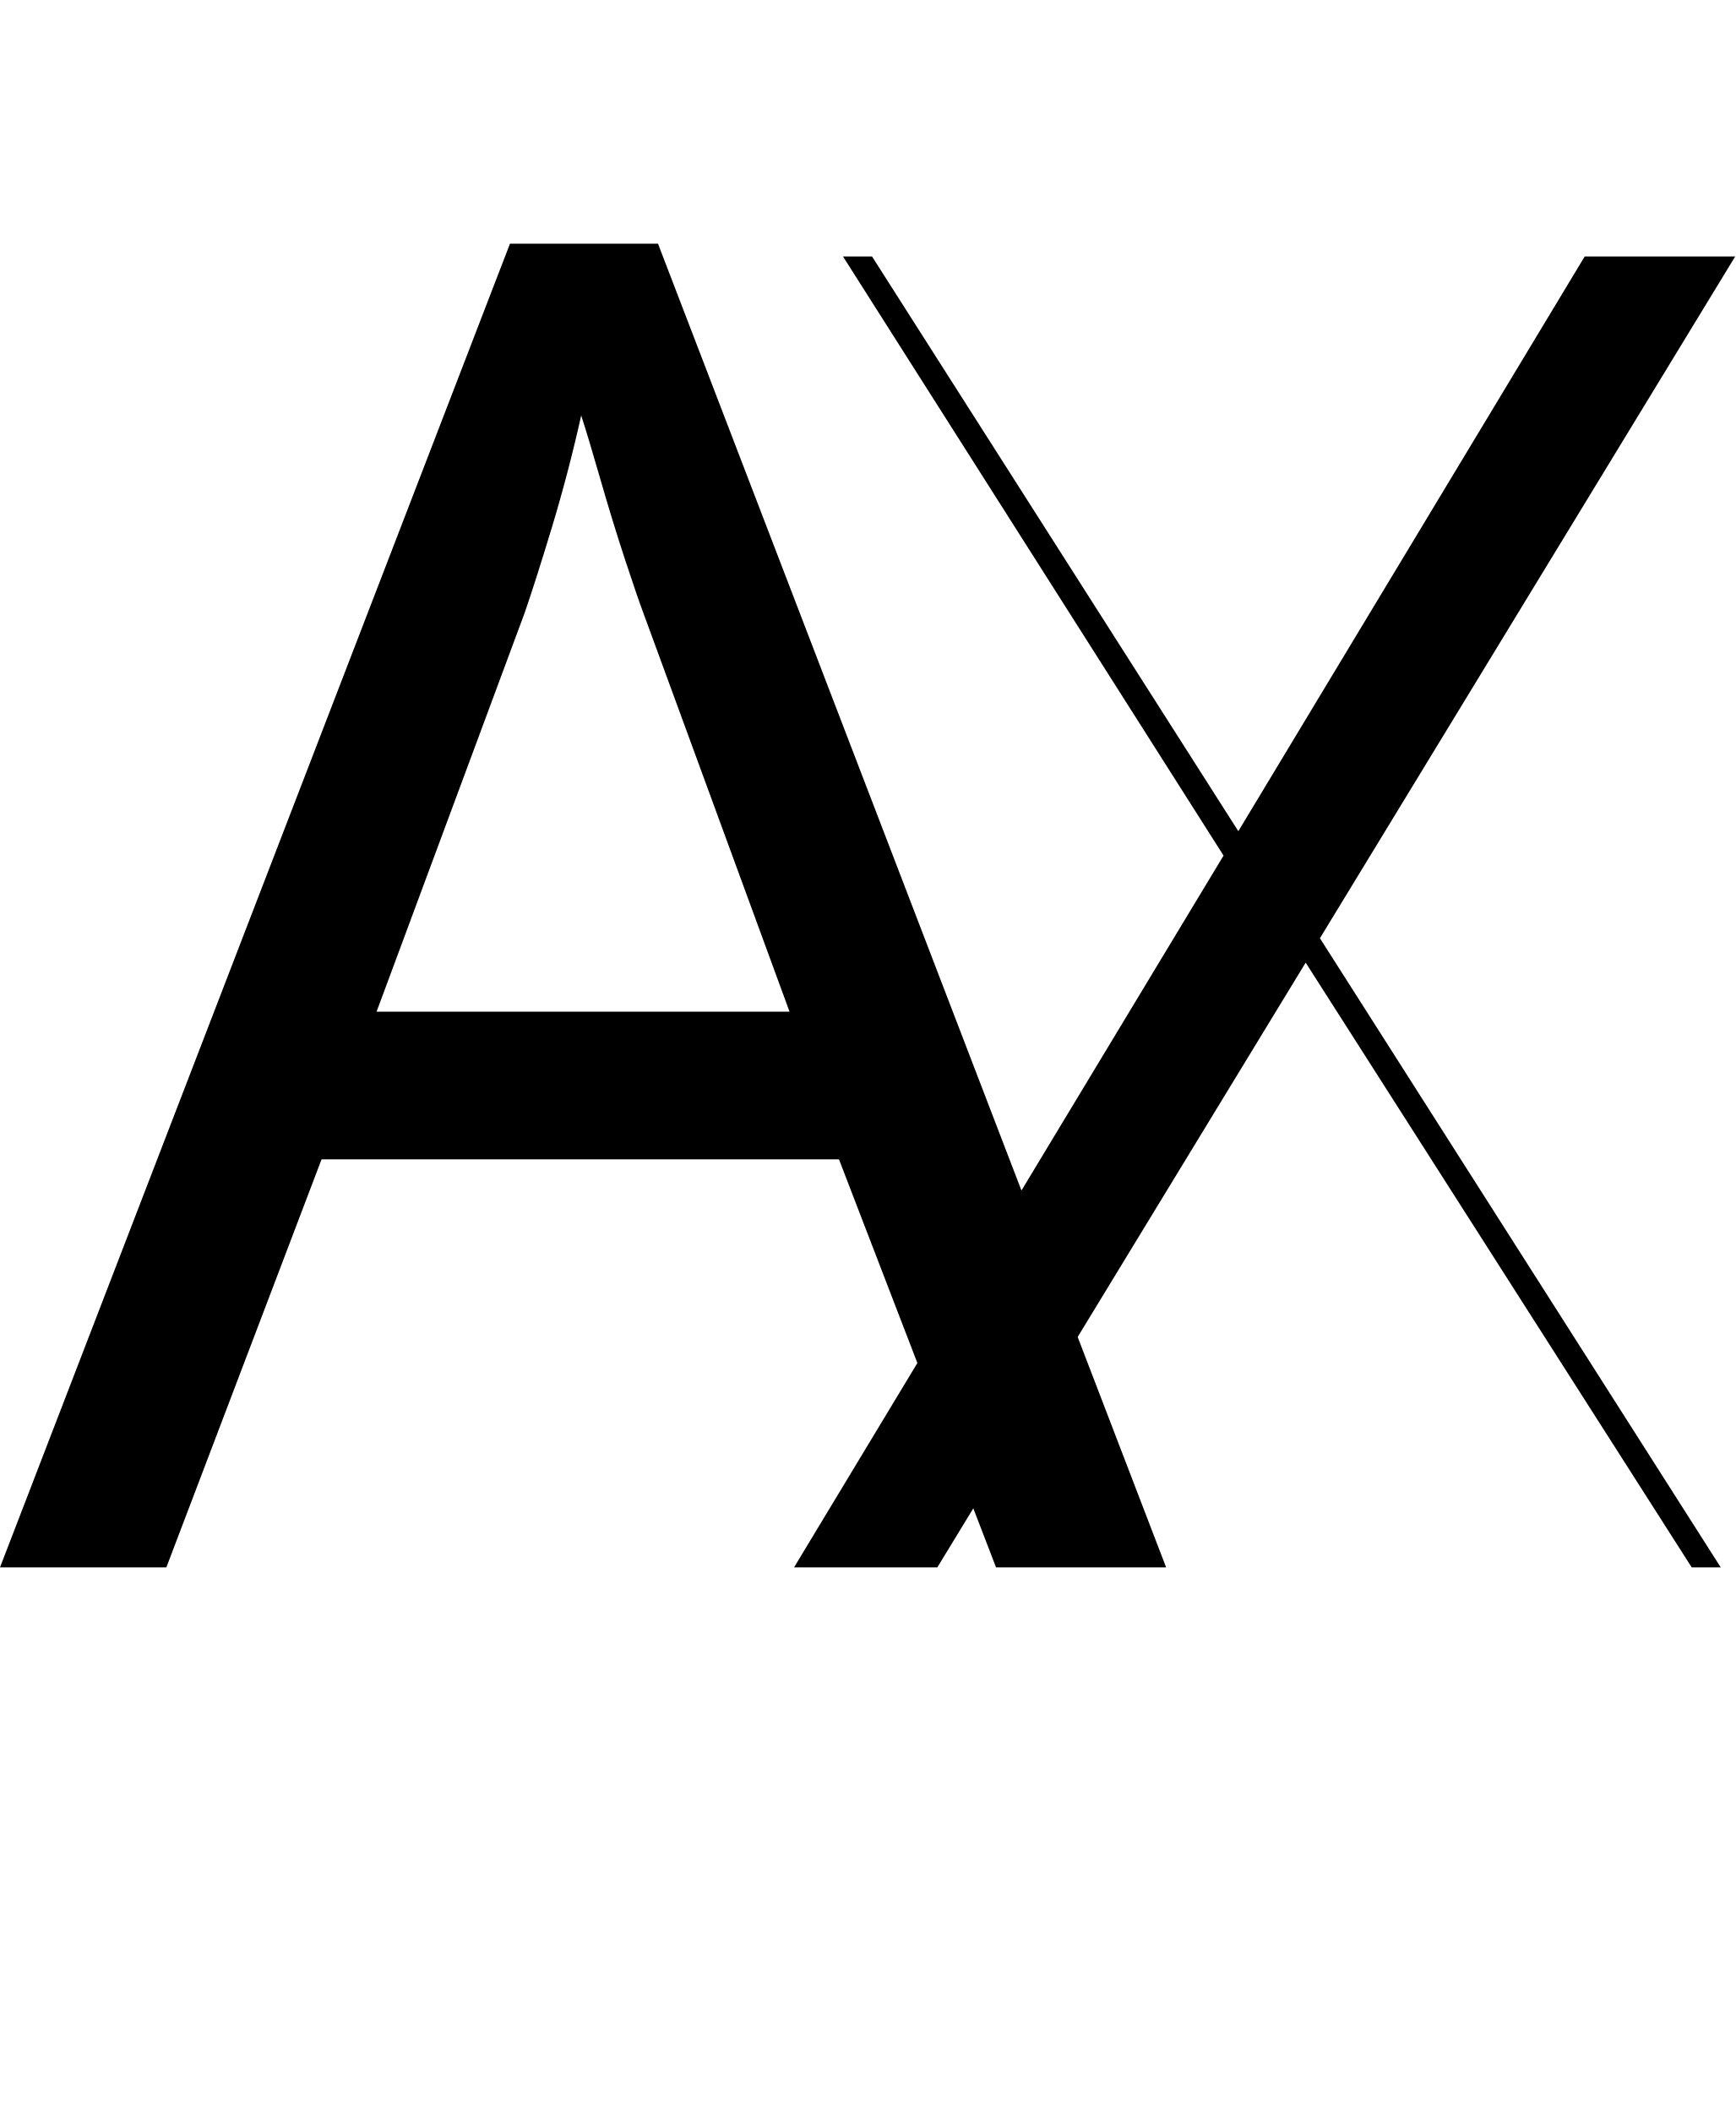
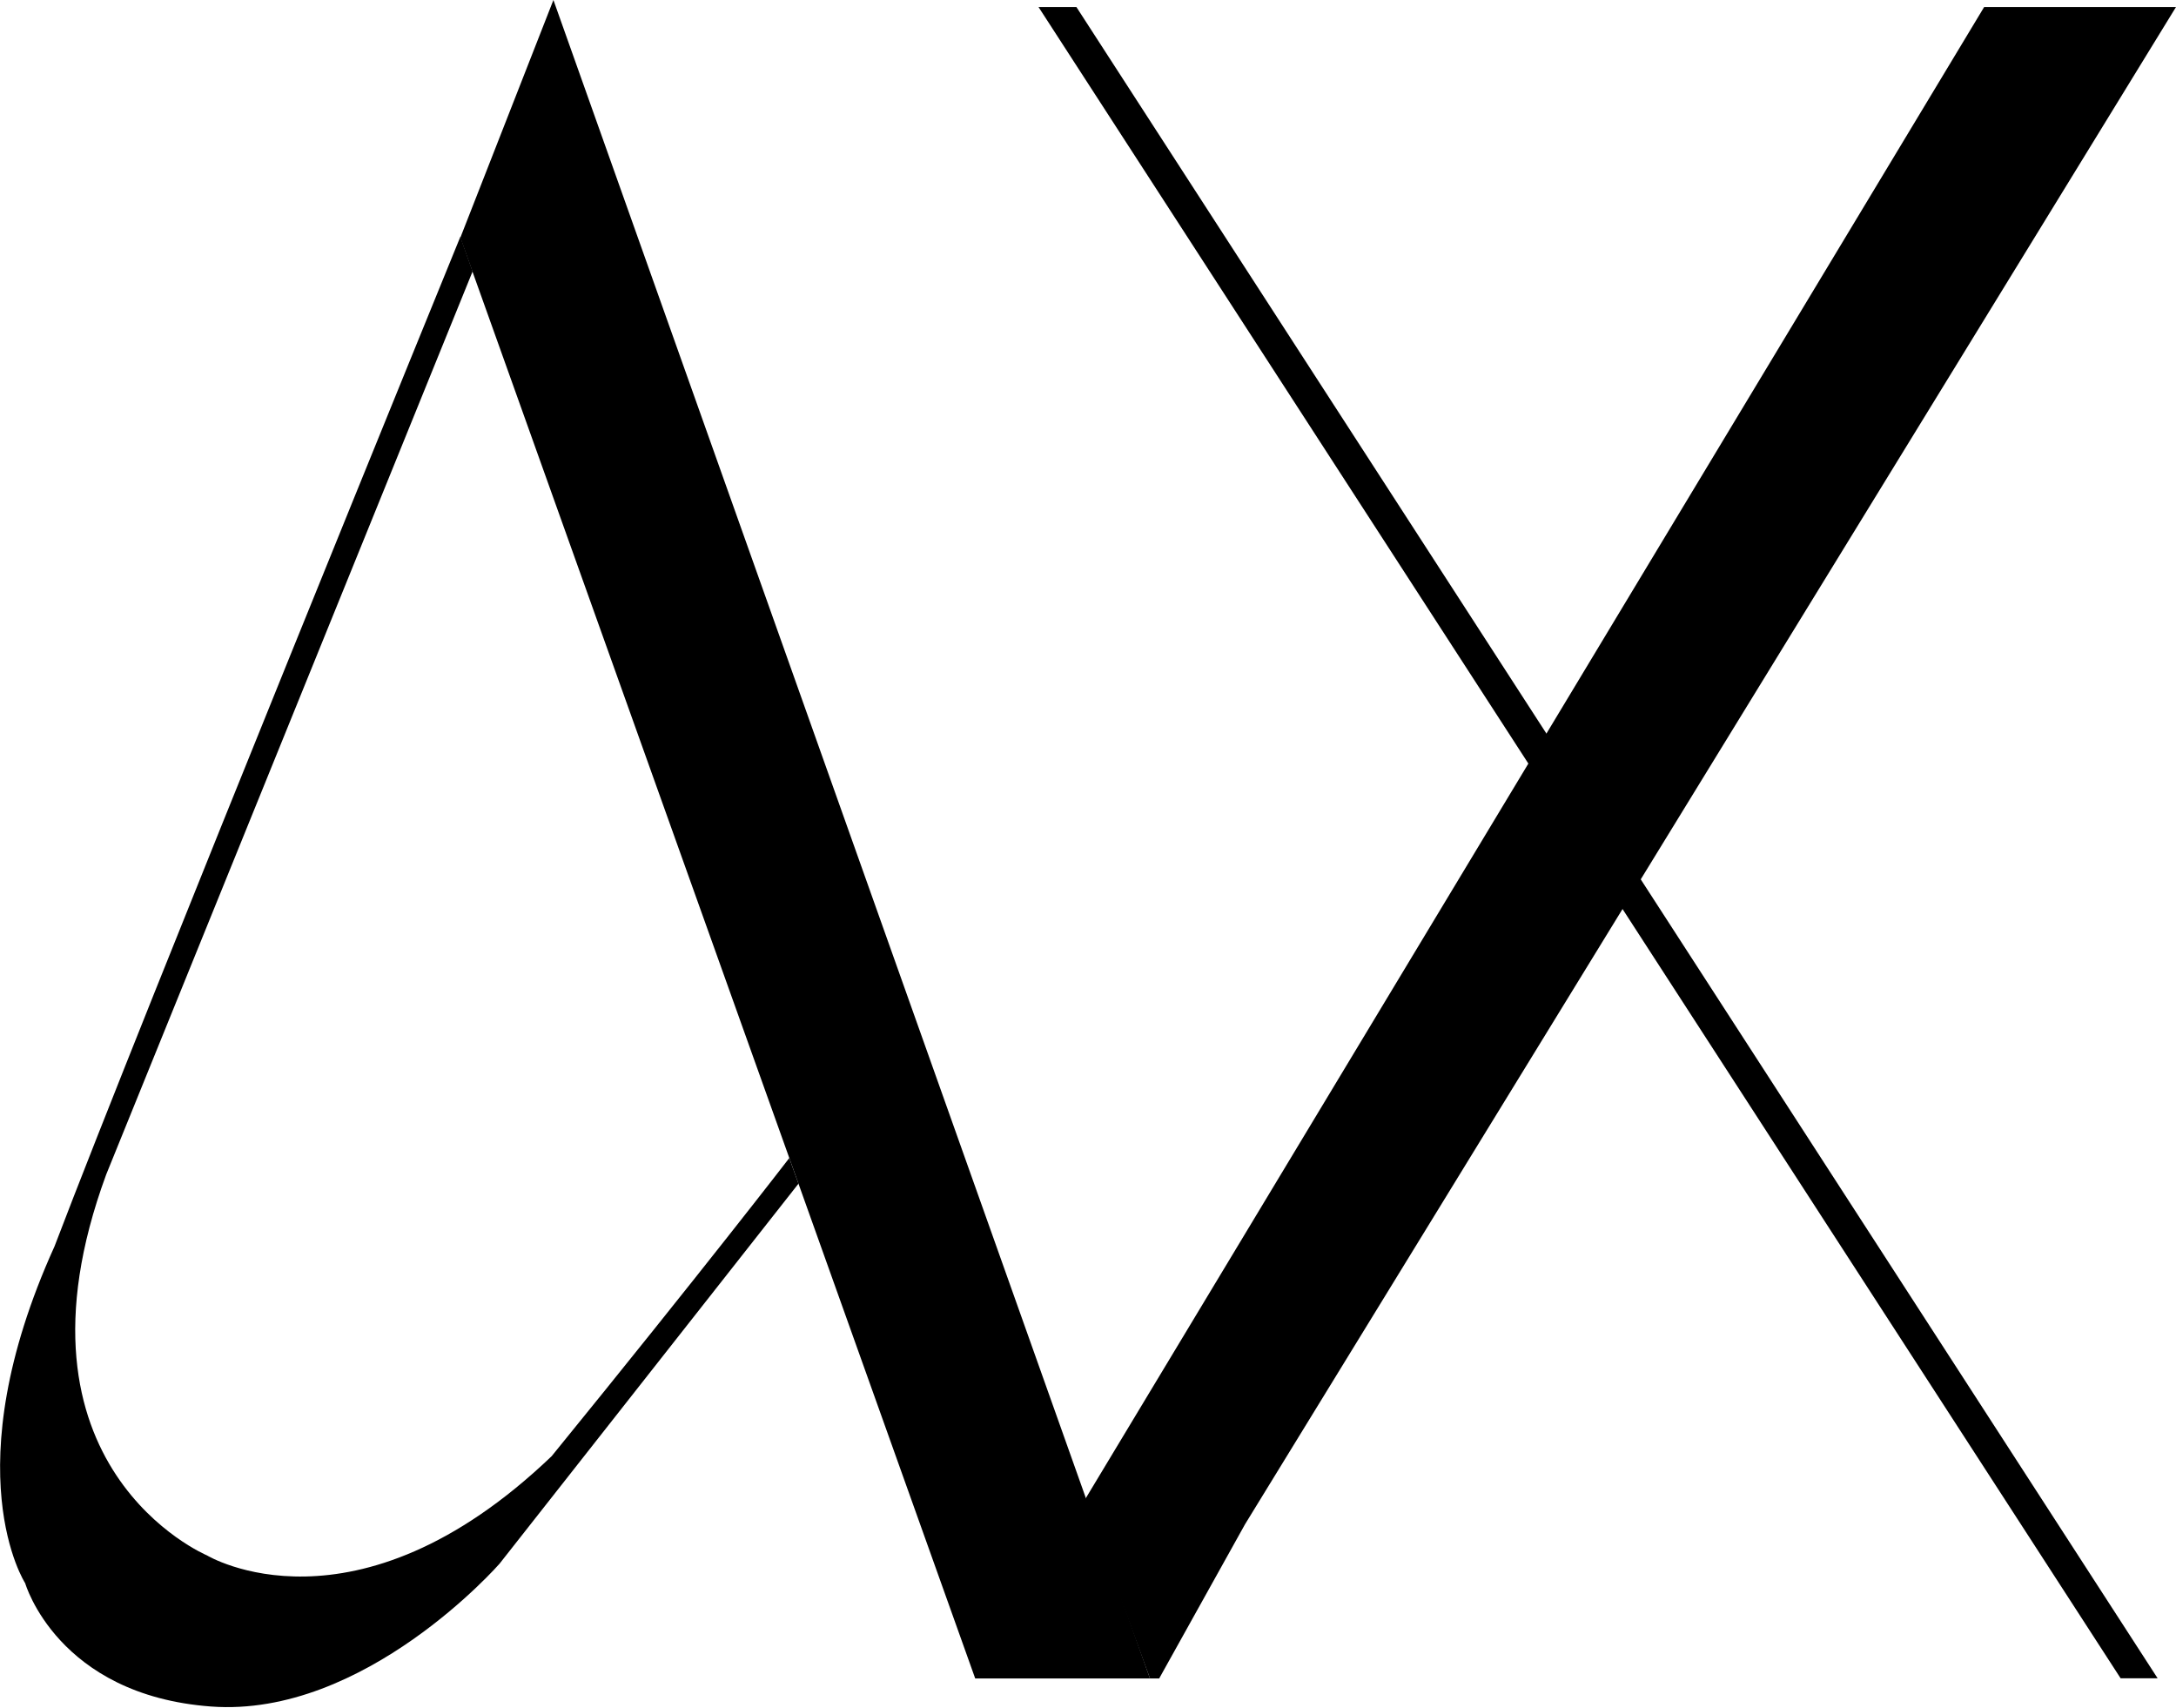
- <svg xmlns="http://www.w3.org/2000/svg" id="Calque_1" data-name="Calque 1" viewBox="0 0 101 122.93">
-   <defs>
-     <style>.cls-1{font-size:107.46px;font-family:Ginger-Regular, Ginger;}.cls-2{fill:none;}</style>
-   </defs>
-   <text class="cls-1" transform="translate(0 91.23) scale(0.99 1)">A</text>
-   <path d="M45.22,88.3l25-41.43L48.07,12h1.69L71.08,45.45,91.24,12H100L75.83,51.68,99.16,88.3H97.47L75,53.1,53.56,88.3Z" transform="translate(1 2.93)" />
-   <line class="cls-2" x1="46" y1="90.93" x2="55" y2="90.93" />
+ <svg xmlns="http://www.w3.org/2000/svg" id="Calque_2" data-name="Calque 2" viewBox="0 0 99.36 77.95">
+   <polygon points="44.53 76.63 52.51 76.63 25.27 0 21.02 10.85 36.46 54.04 44.53 76.63" />
+   <path d="M24.45,86,38.1,68.65l-.42-1.17S33.74,72.6,26.83,81.09c-9,8.61-15.74,4.53-15.74,4.53s-9.53-4-4.6-17.39L23.22,27l-.56-1.58S8.09,61.11,4.13,71.51C-.53,81.79,2.79,86.89,2.79,86.89S4.26,92,11.28,92.52,24.45,86,24.45,86Z" transform="translate(-1.64 -14.61)" />
+   <polygon points="99.36 0.32 90.6 0.32 49.53 68.48 52.51 76.63 52.93 76.63 56.85 69.59 99.36 0.32" />
+   <polygon points="49.15 0.32 47.42 0.32 96.83 76.62 98.52 76.62 49.15 0.32" />
</svg>
